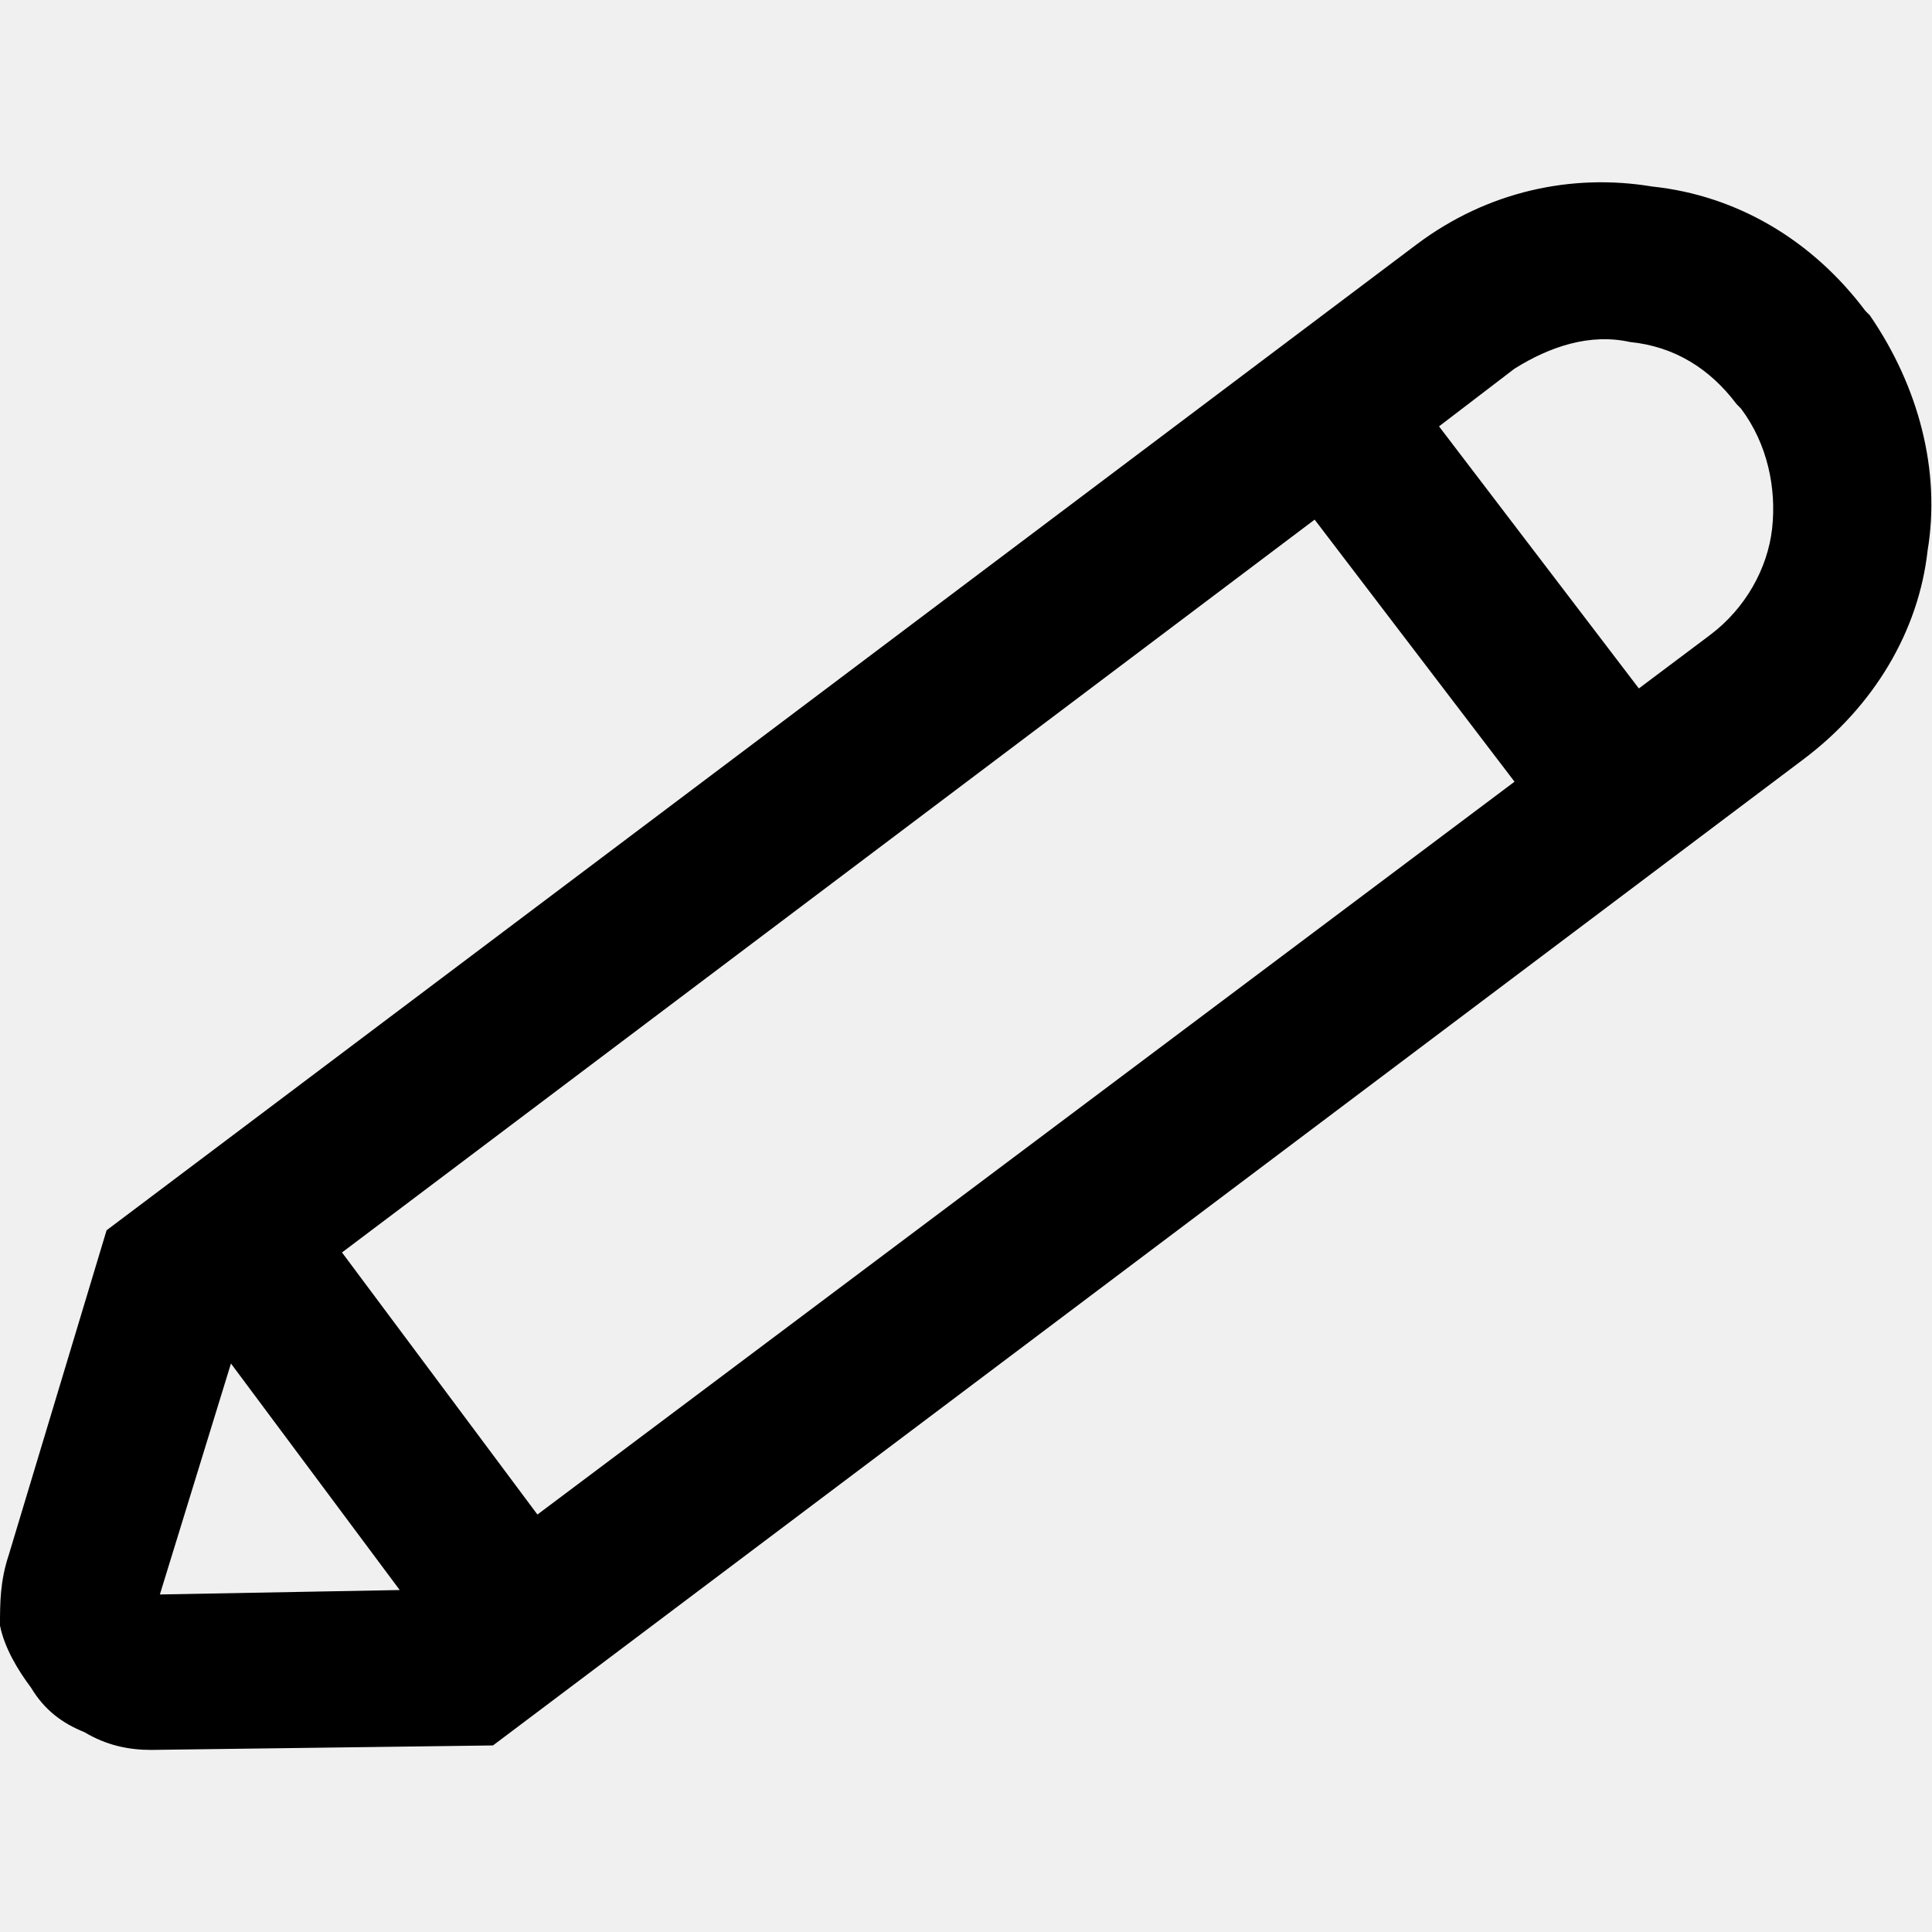
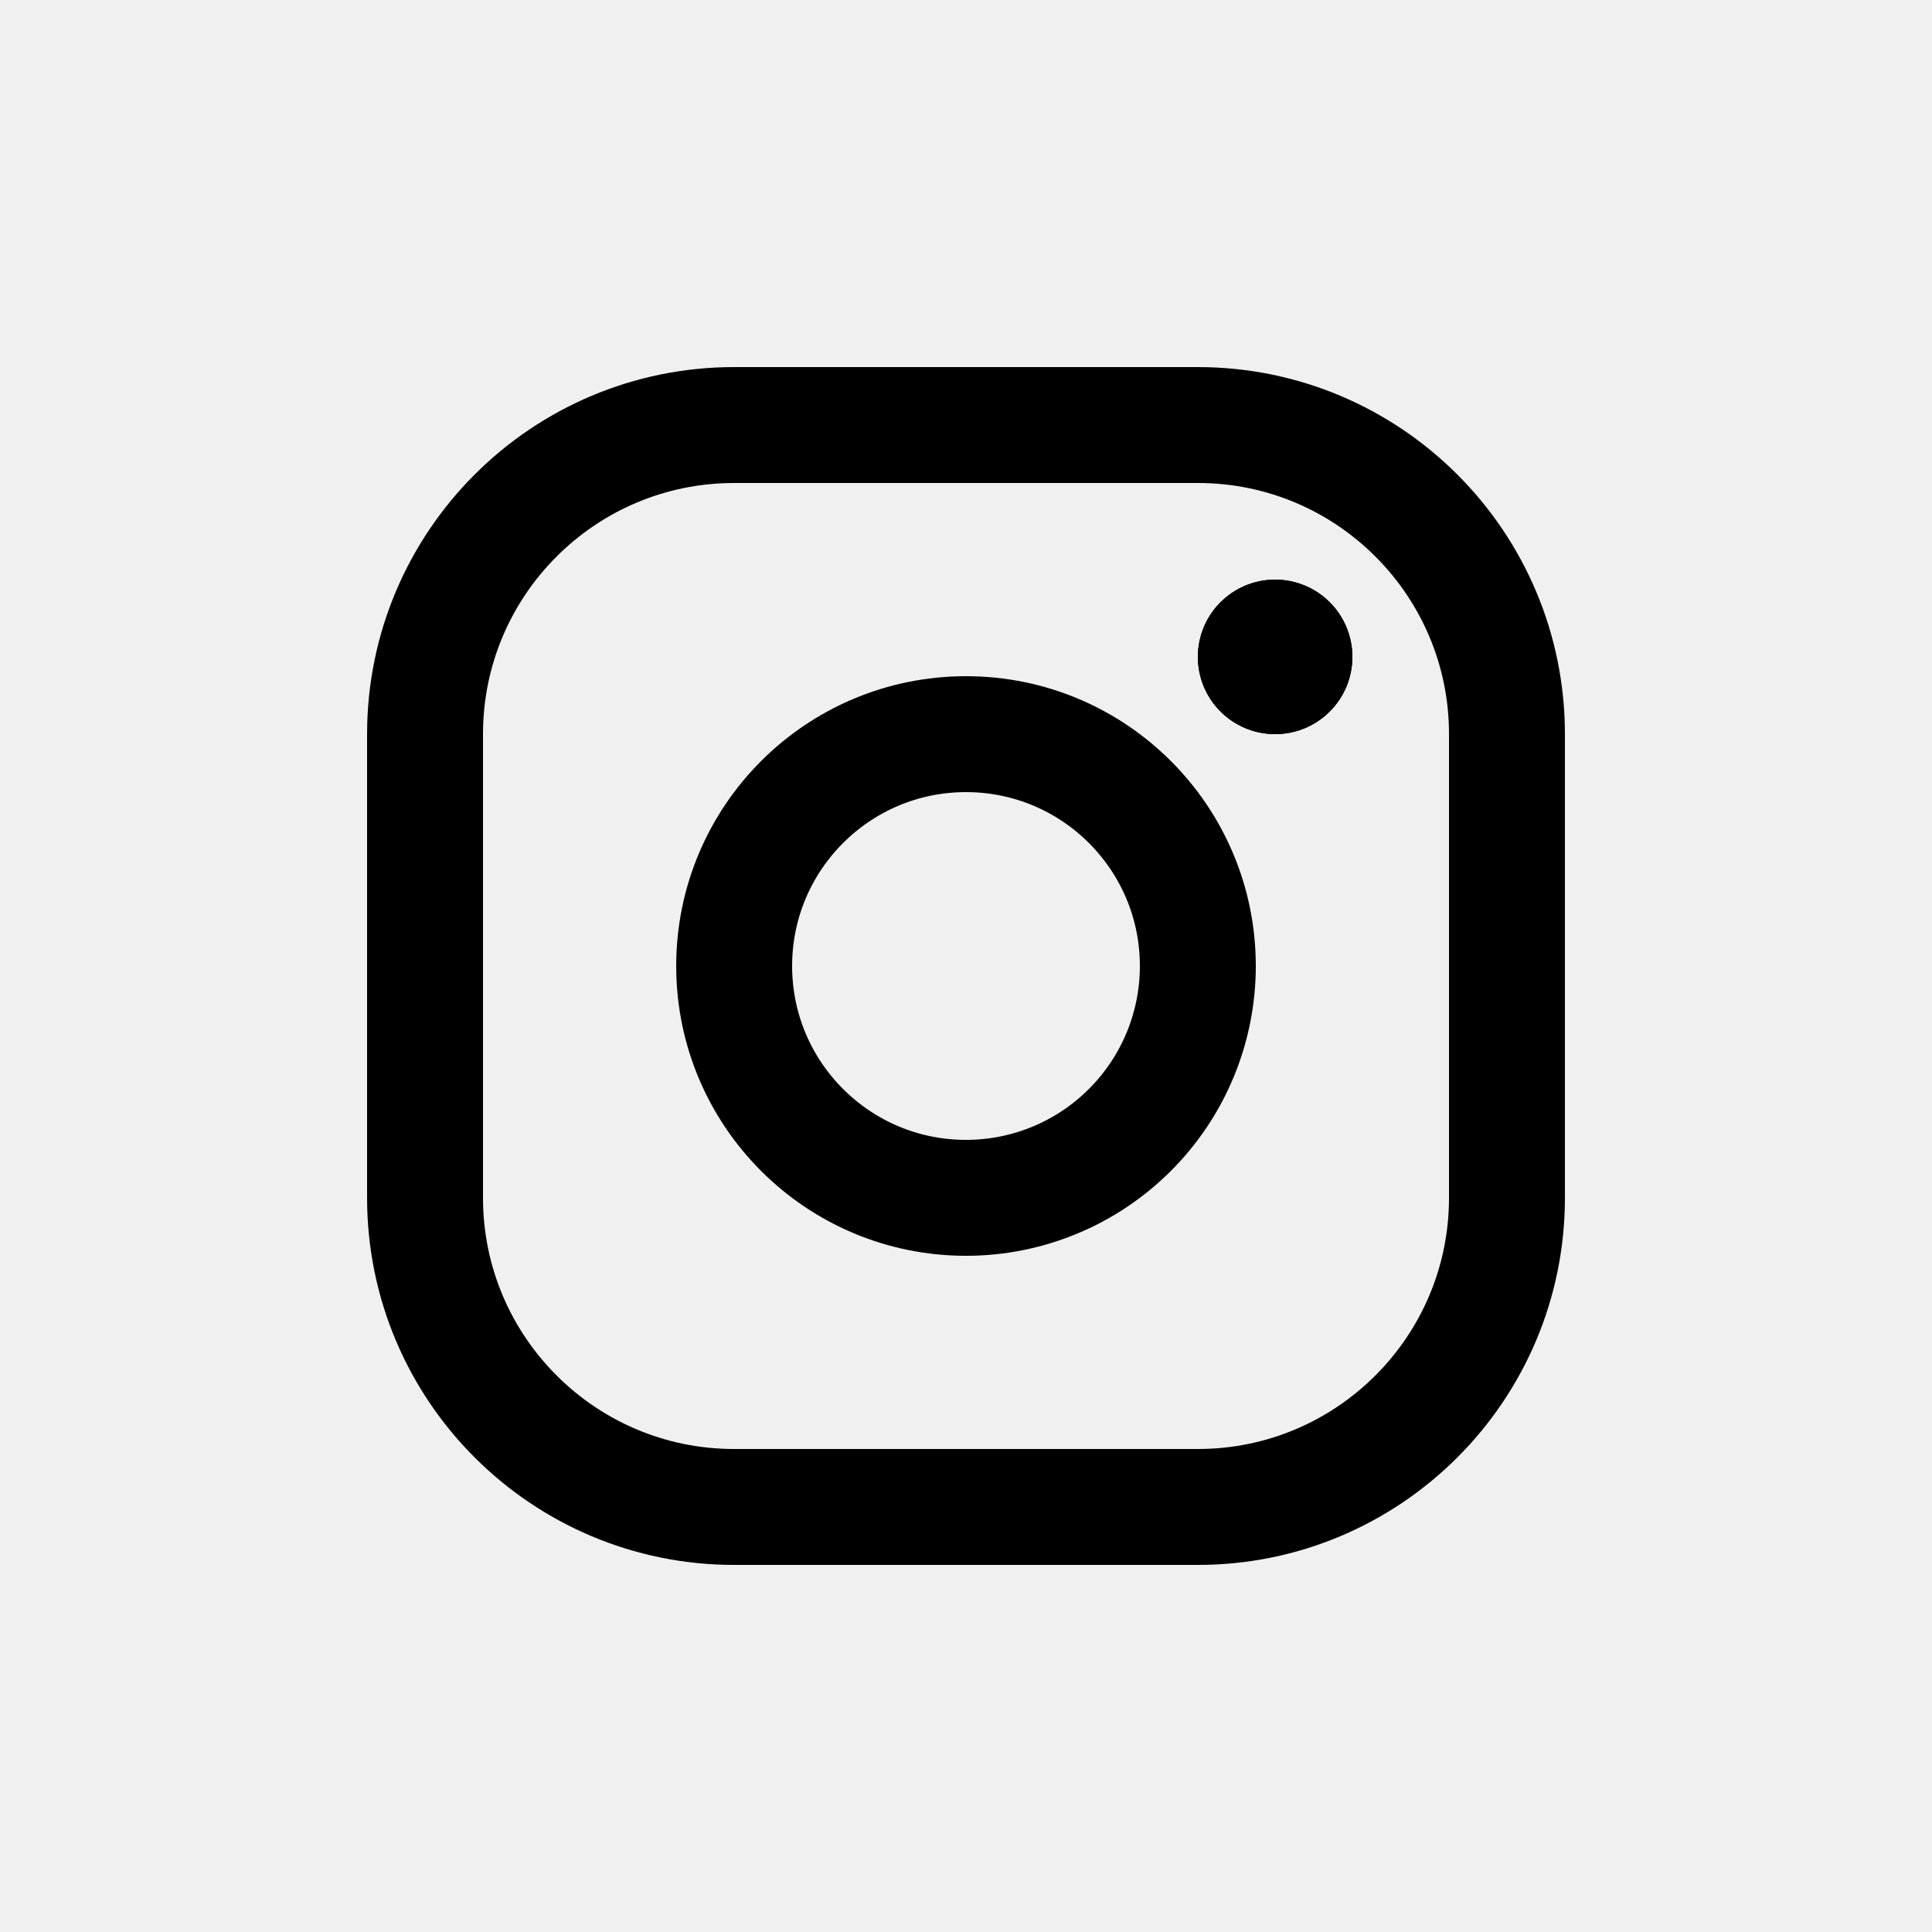
- <svg xmlns="http://www.w3.org/2000/svg" width="48" height="48" viewBox="0 0 48 48" fill="none">
-   <g clip-path="url(#clip0_3_97)">
-     <path d="M46.345 7.724L46.455 7.834C47.669 9.6 48.221 11.697 47.89 13.683C47.669 15.669 46.566 17.545 44.8 18.869L12.248 43.365L3.752 43.476C3.2 43.476 2.648 43.365 2.097 43.035C1.545 42.814 1.103 42.483 0.772 41.931C0.441 41.49 0.11 40.938 0 40.386C0 39.834 0 39.283 0.221 38.621L2.648 30.566L35.2 6.069C36.965 4.745 39.062 4.303 41.048 4.634C43.145 4.855 45.021 5.959 46.345 7.724ZM35.752 10.593L40.717 17.104L42.483 15.779C43.365 15.117 43.917 14.124 44.028 13.131C44.138 12.138 43.917 11.034 43.255 10.152L43.145 10.041C42.483 9.159 41.6 8.607 40.497 8.497C39.503 8.276 38.51 8.607 37.628 9.159L35.752 10.593ZM37.628 19.421L32.662 12.91L8.497 31.117L13.352 37.628L37.628 19.421ZM9.931 39.504L5.738 33.876L3.972 39.614L9.931 39.504Z" fill="black" />
-   </g>
-   <defs>
-     <clipPath id="clip0_3_97">
-       <rect width="48" height="48" fill="white" />
-     </clipPath>
-   </defs>
+ <svg xmlns="http://www.w3.org/2000/svg" width="800px" height="800px" viewBox="0 -0.5 25 25" fill="none">
+   <path fill-rule="evenodd" clip-rule="evenodd" d="M15.5 5H9.5C7.291 5 5.5 6.791 5.5 9V15C5.5 17.209 7.291 19 9.5 19H15.5C17.709 19 19.5 17.209 19.5 15V9C19.5 6.791 17.709 5 15.5 5Z" stroke="#000000" stroke-width="1.5" stroke-linecap="round" stroke-linejoin="round" />
+   <path fill-rule="evenodd" clip-rule="evenodd" d="M12.5 15C10.843 15 9.5 13.657 9.5 12C9.5 10.343 10.843 9 12.5 9C14.157 9 15.5 10.343 15.5 12C15.5 12.796 15.184 13.559 14.621 14.121C14.059 14.684 13.296 15 12.5 15Z" stroke="#000000" stroke-width="1.5" stroke-linecap="round" stroke-linejoin="round" />
+   <rect x="15.5" y="9" width="2" height="2" rx="1" transform="rotate(-90 15.5 9)" fill="#000000" />
+   <rect x="16" y="8.5" width="1" height="1" rx="0.5" transform="rotate(-90 16 8.5)" stroke="#000000" stroke-linecap="round" />
</svg>
